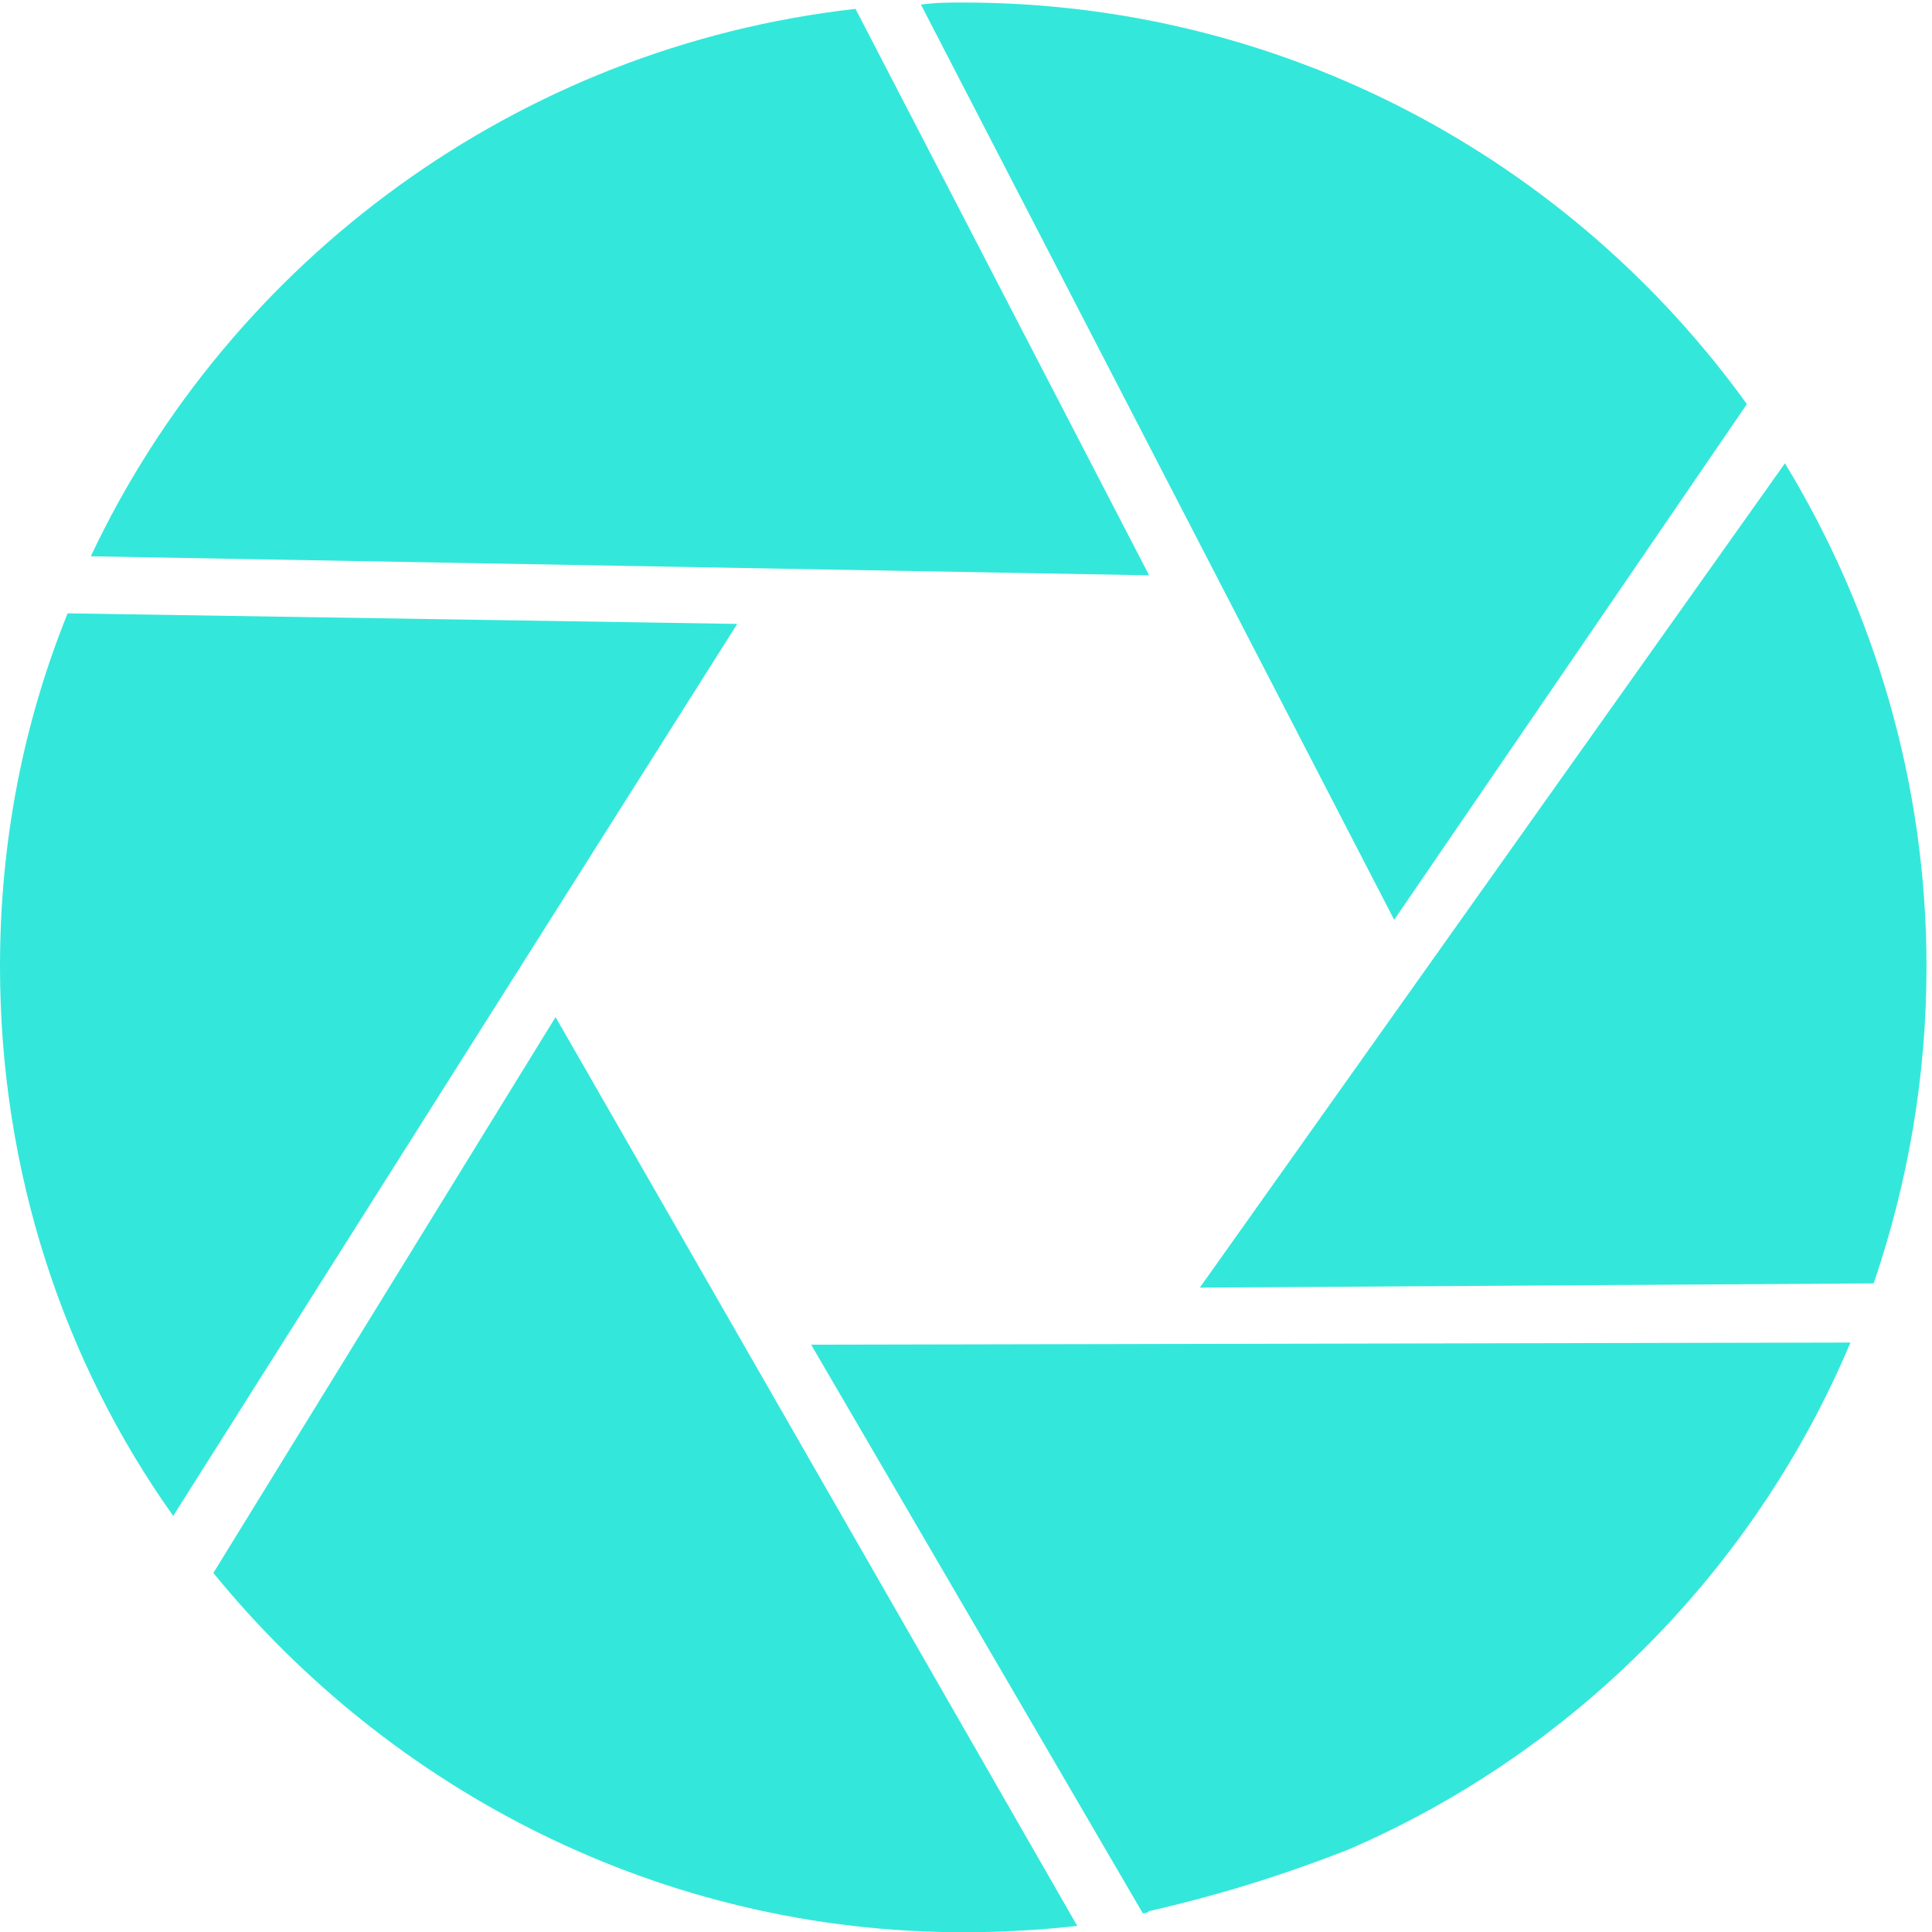
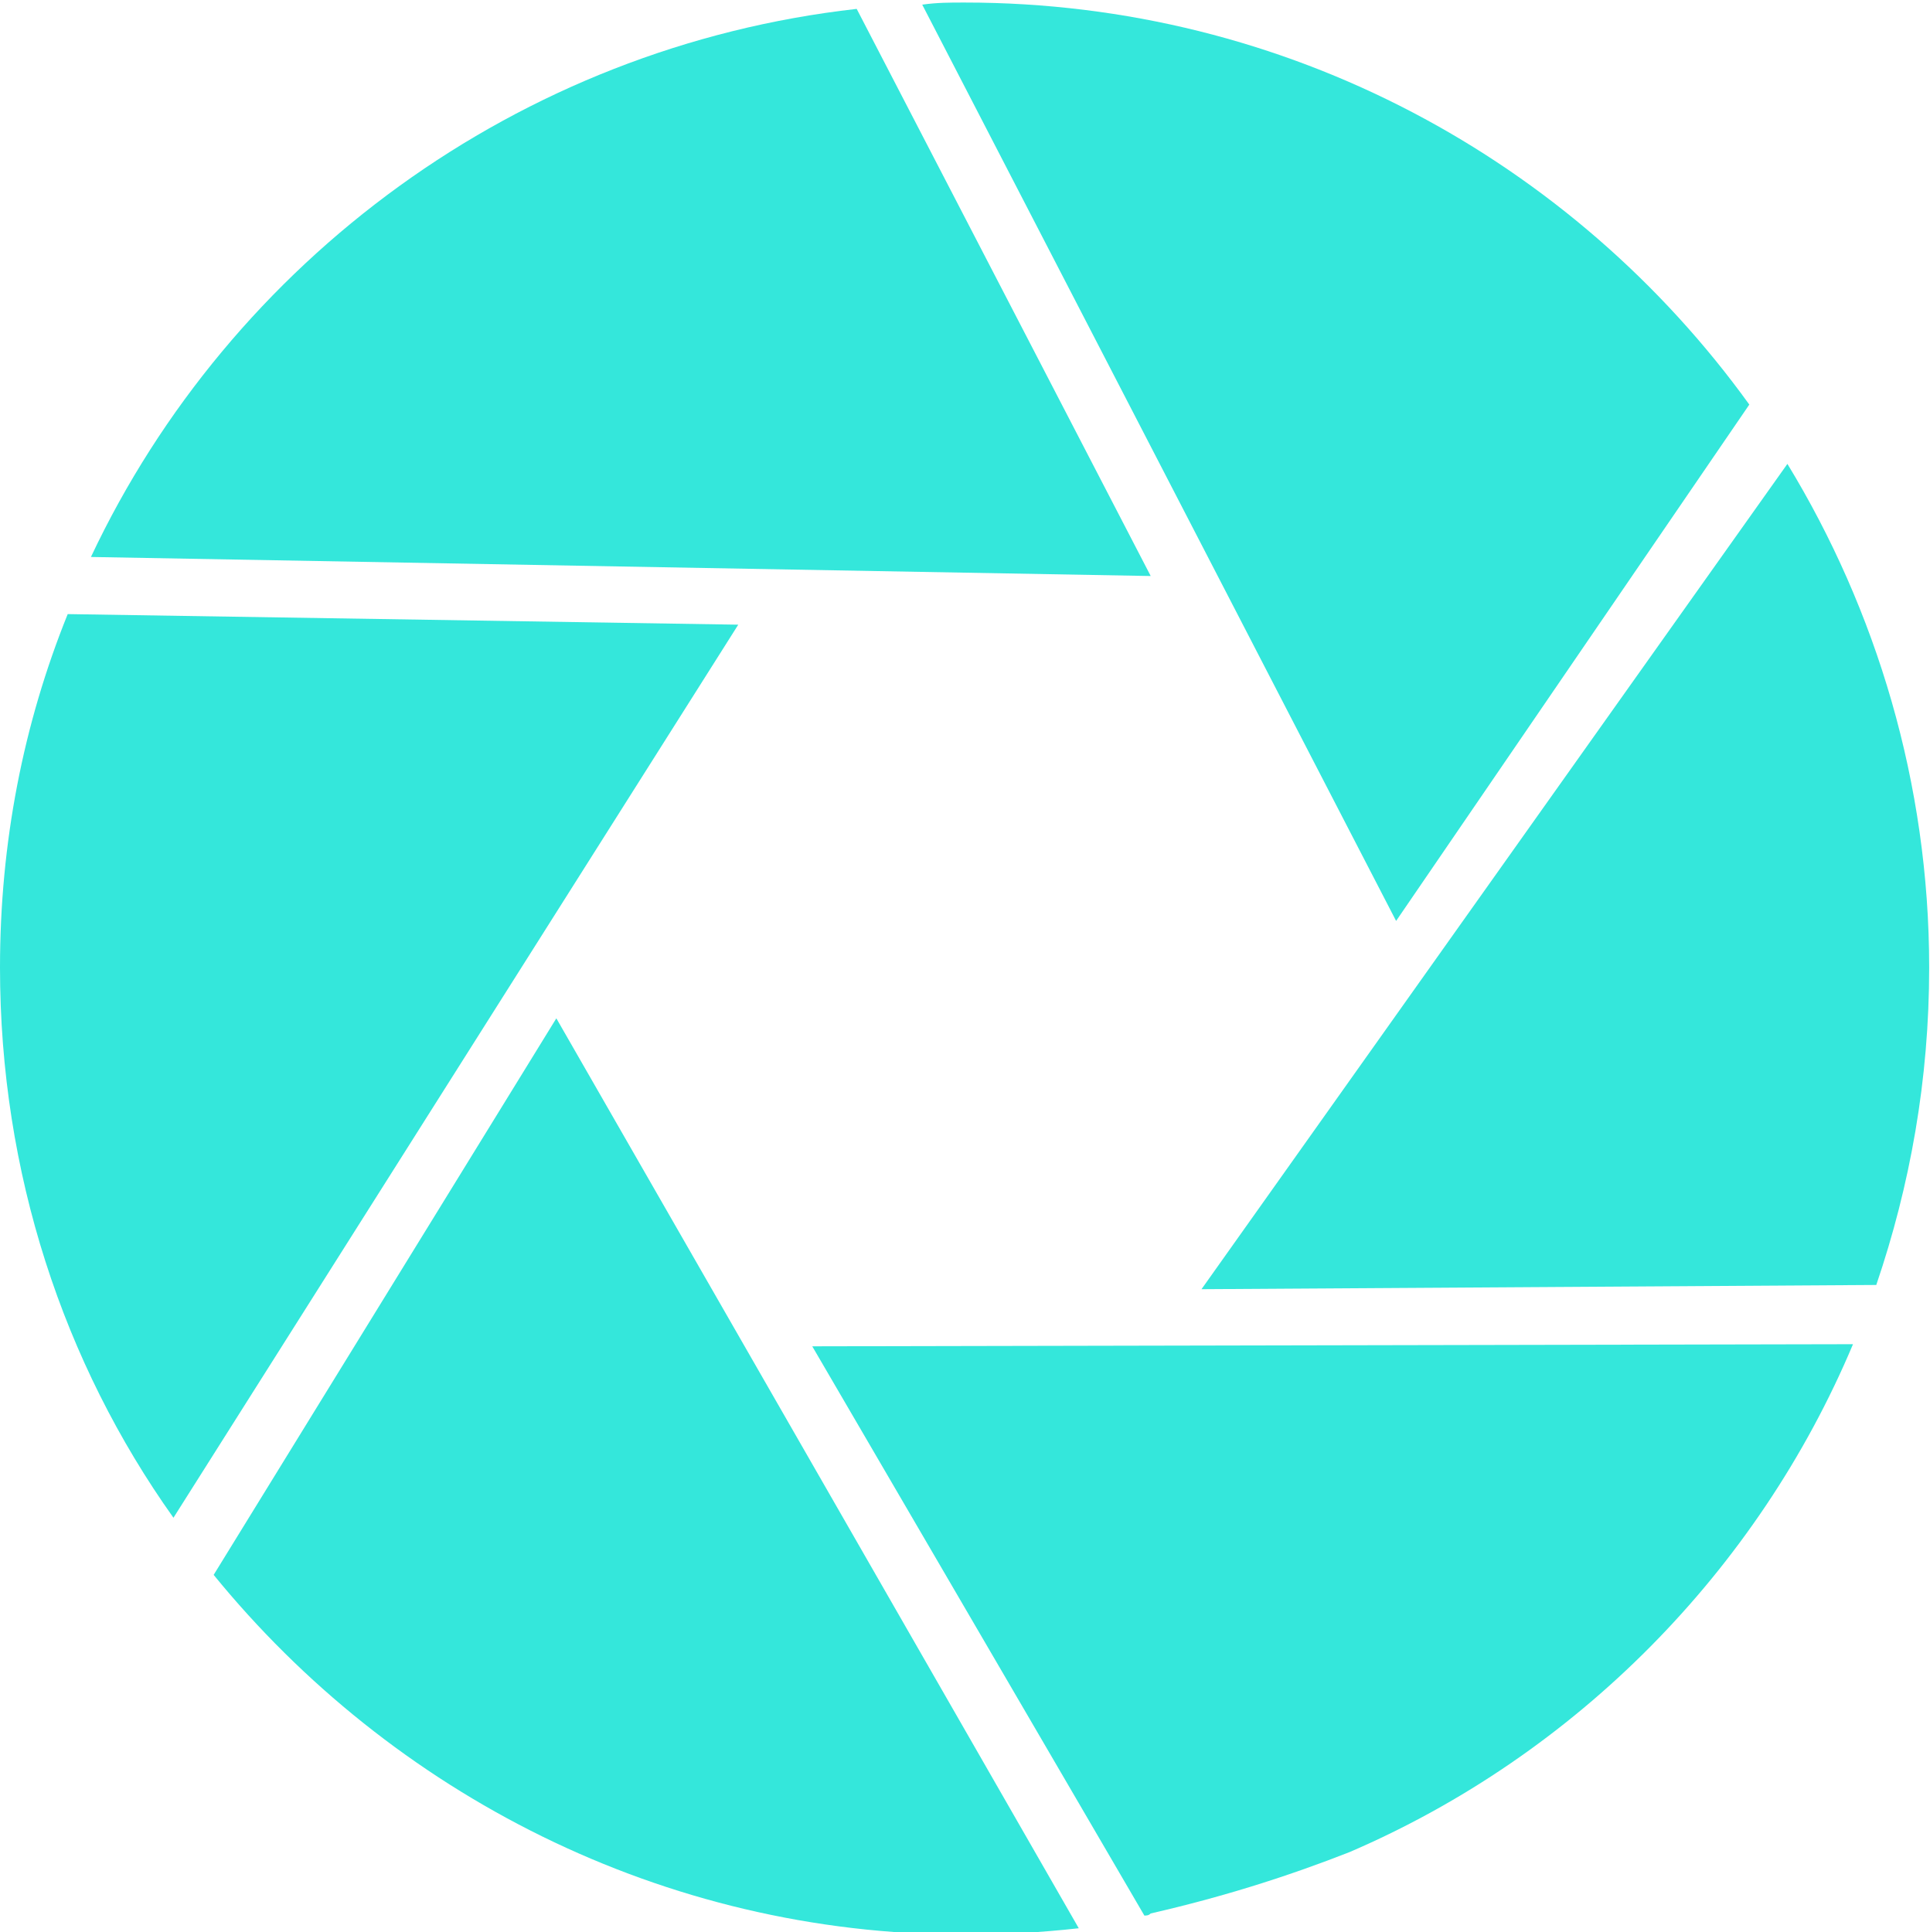
- <svg xmlns="http://www.w3.org/2000/svg" width="32" height="32" viewBox="0 0 32 32" fill="none">
+ <svg xmlns="http://www.w3.org/2000/svg" fill="currentColor">
  <path d="M18.928 31.689C18.963 31.689 18.998 31.689 19.033 31.654C20.258 31.374 21.342 31.024 22.322 30.639C26.066 29.029 29.074 25.983 30.649 22.237L13.435 22.272L18.928 31.689Z" fill="#34E7DB" />
  <path d="M3.534 26.053C6.473 29.659 10.951 32.004 15.954 32.004C16.584 32.004 17.214 31.969 17.843 31.899L9.202 16.846L3.534 26.053Z" fill="#34E7DB" />
  <path d="M1.12 10.159C0.385 11.979 0 13.94 0 16.006C0 19.401 1.05 22.552 2.869 25.108L12.211 10.334L1.12 10.159Z" fill="#34E7DB" />
  <path d="M14.17 0.147C8.572 0.777 3.814 4.313 1.504 9.214L19.033 9.529L14.17 0.147Z" fill="#34E7DB" />
  <path d="M31.034 21.257C31.594 19.611 31.909 17.861 31.909 16.006C31.909 12.96 31.034 10.089 29.564 7.674L19.873 21.327L31.034 21.257Z" fill="#34E7DB" />
  <path d="M28.934 6.693C26.03 2.667 21.307 0.042 15.954 0.042C15.709 0.042 15.499 0.042 15.254 0.077L23.092 15.235L28.934 6.693Z" fill="#34E7DB" />
</svg>
